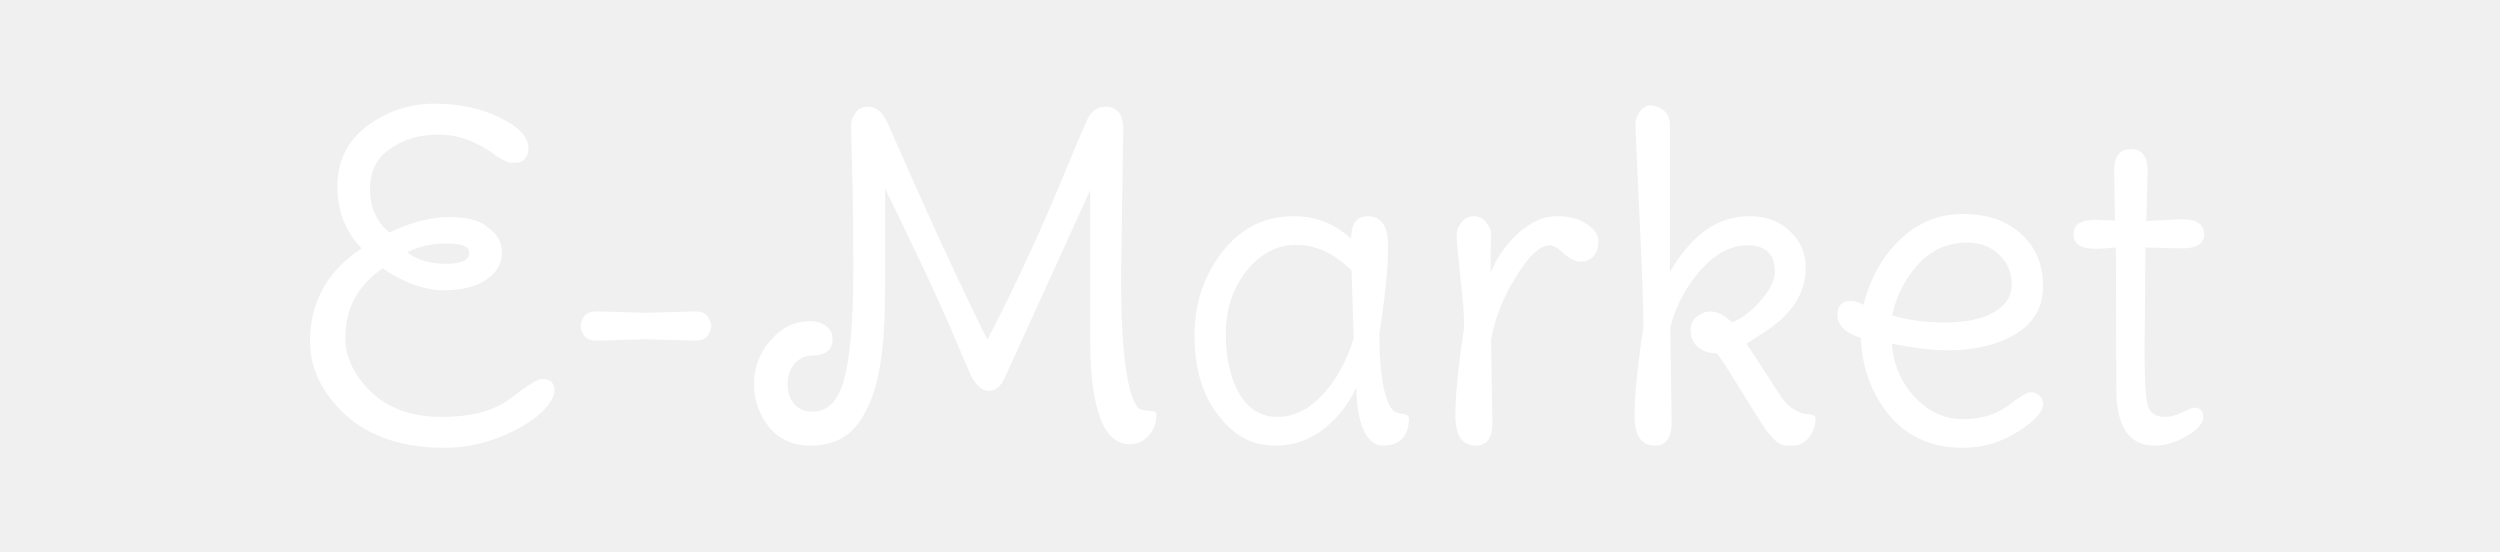
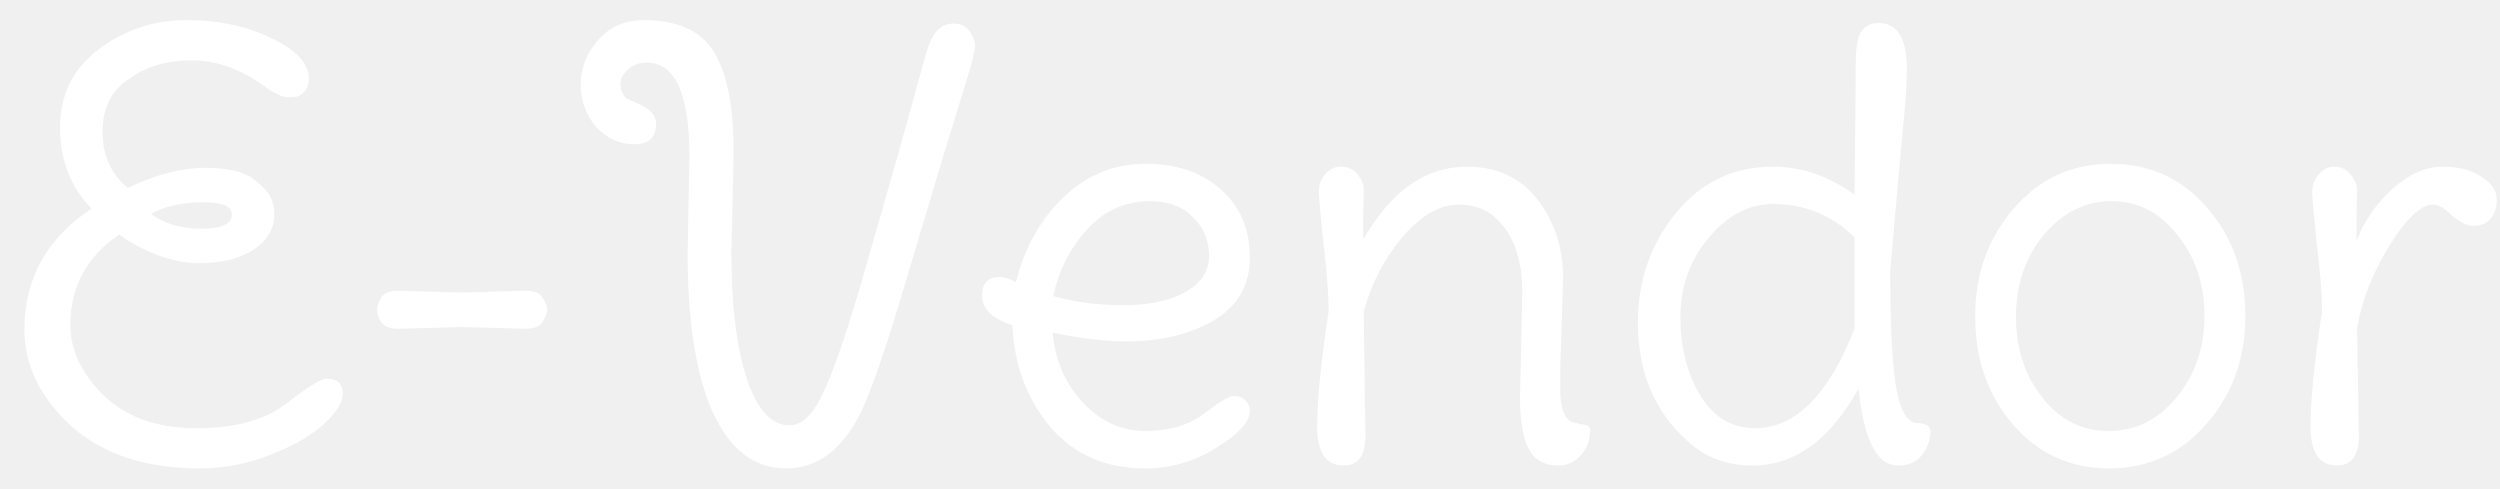
- <svg xmlns="http://www.w3.org/2000/svg" width="68" height="15" viewBox="0 0 68 15" fill="none">
-   <path d="M10.593 6.324C11.177 6.044 11.721 5.904 12.225 5.904C12.729 5.904 13.085 6.004 13.293 6.204C13.533 6.38 13.653 6.6 13.653 6.864C13.653 7.072 13.585 7.256 13.449 7.416C13.153 7.736 12.693 7.896 12.069 7.896C11.813 7.896 11.529 7.84 11.217 7.728C10.905 7.608 10.637 7.464 10.413 7.296C9.733 7.76 9.393 8.388 9.393 9.18C9.393 9.716 9.629 10.212 10.101 10.668C10.573 11.116 11.213 11.34 12.021 11.34C12.837 11.34 13.465 11.168 13.905 10.824C14.345 10.48 14.625 10.308 14.745 10.308C14.969 10.308 15.081 10.412 15.081 10.62C15.081 10.796 14.953 11.004 14.697 11.244C14.441 11.484 14.069 11.7 13.581 11.892C13.101 12.084 12.605 12.18 12.093 12.18C10.965 12.18 10.069 11.884 9.405 11.292C8.757 10.692 8.433 10.024 8.433 9.288C8.433 8.216 8.901 7.372 9.837 6.756C9.397 6.308 9.177 5.744 9.177 5.064C9.177 4.384 9.445 3.84 9.981 3.432C10.525 3.024 11.137 2.82 11.817 2.82C12.497 2.82 13.093 2.948 13.605 3.204C14.117 3.452 14.373 3.728 14.373 4.032C14.373 4.224 14.293 4.352 14.133 4.416C14.085 4.424 14.013 4.428 13.917 4.428C13.829 4.428 13.693 4.368 13.509 4.248C12.989 3.856 12.465 3.66 11.937 3.66C11.417 3.66 10.985 3.784 10.641 4.032C10.257 4.272 10.065 4.644 10.065 5.148C10.065 5.644 10.241 6.036 10.593 6.324ZM11.205 6.804L11.073 6.864C11.353 7.072 11.705 7.176 12.129 7.176C12.553 7.176 12.765 7.076 12.765 6.876C12.765 6.708 12.569 6.624 12.177 6.624C11.785 6.624 11.461 6.684 11.205 6.804ZM16.288 8.472L17.572 8.508L18.856 8.472C18.88 8.472 18.9 8.472 18.916 8.472C19.084 8.472 19.196 8.52 19.252 8.616C19.316 8.712 19.348 8.796 19.348 8.868C19.348 8.94 19.316 9.024 19.252 9.12C19.196 9.216 19.084 9.264 18.916 9.264C18.9 9.264 18.88 9.264 18.856 9.264L17.572 9.228L16.288 9.264C16.264 9.264 16.244 9.264 16.228 9.264C16.06 9.264 15.944 9.216 15.88 9.12C15.824 9.024 15.796 8.94 15.796 8.868C15.796 8.796 15.824 8.712 15.88 8.616C15.944 8.52 16.06 8.472 16.228 8.472C16.244 8.472 16.264 8.472 16.288 8.472ZM23.173 4.488L23.149 3.408C23.149 3.28 23.193 3.164 23.281 3.06C23.353 2.956 23.461 2.904 23.605 2.904C23.829 2.904 24.005 3.044 24.133 3.324C25.229 5.828 26.137 7.8 26.857 9.24C27.641 7.728 28.361 6.168 29.017 4.56C29.201 4.112 29.385 3.68 29.569 3.264C29.681 3.024 29.845 2.904 30.061 2.904C30.389 2.904 30.553 3.108 30.553 3.516L30.493 7.5C30.493 9.5 30.645 10.696 30.949 11.088C30.989 11.128 31.049 11.152 31.129 11.16C31.217 11.168 31.293 11.176 31.357 11.184C31.421 11.192 31.453 11.22 31.453 11.268C31.453 11.508 31.381 11.704 31.237 11.856C31.101 12.008 30.933 12.084 30.733 12.084C30.013 12.084 29.653 11.124 29.653 9.204V5.172L27.337 10.26C27.225 10.508 27.081 10.632 26.905 10.632C26.721 10.632 26.557 10.496 26.413 10.224C26.405 10.208 26.225 9.788 25.873 8.964C25.521 8.14 24.921 6.86 24.073 5.124V7.92C24.073 9.192 23.961 10.136 23.737 10.752C23.521 11.36 23.221 11.76 22.837 11.952C22.597 12.064 22.333 12.12 22.045 12.12C21.573 12.12 21.197 11.952 20.917 11.616C20.645 11.272 20.509 10.88 20.509 10.44C20.509 10 20.657 9.608 20.953 9.264C21.257 8.912 21.617 8.736 22.033 8.736C22.209 8.736 22.353 8.78 22.465 8.868C22.585 8.948 22.645 9.068 22.645 9.228C22.645 9.524 22.453 9.672 22.069 9.672C21.893 9.672 21.741 9.748 21.613 9.9C21.485 10.044 21.421 10.228 21.421 10.452C21.421 10.668 21.481 10.848 21.601 10.992C21.721 11.128 21.889 11.196 22.105 11.196C22.529 11.196 22.817 10.892 22.969 10.284C23.129 9.676 23.209 8.704 23.209 7.368C23.209 6.024 23.197 5.064 23.173 4.488ZM37.518 9.096C37.518 9.68 37.558 10.168 37.638 10.56C37.726 10.944 37.834 11.16 37.962 11.208C38.01 11.232 38.066 11.248 38.13 11.256C38.202 11.264 38.25 11.276 38.274 11.292C38.306 11.308 38.322 11.34 38.322 11.388C38.322 11.612 38.262 11.792 38.142 11.928C38.022 12.056 37.846 12.12 37.614 12.12C37.39 12.12 37.214 11.976 37.086 11.688C36.958 11.392 36.894 11.008 36.894 10.536C36.678 11 36.378 11.38 35.994 11.676C35.61 11.972 35.174 12.12 34.686 12.12C34.206 12.12 33.794 11.96 33.45 11.64C32.81 11.048 32.49 10.212 32.49 9.132C32.49 8.26 32.742 7.5 33.246 6.852C33.75 6.204 34.398 5.88 35.19 5.88C35.79 5.88 36.31 6.084 36.75 6.492C36.75 6.084 36.902 5.88 37.206 5.88C37.574 5.88 37.758 6.156 37.758 6.708C37.758 7.252 37.678 8.048 37.518 9.096ZM36.822 9.204L36.762 7.356C36.29 6.892 35.79 6.66 35.262 6.66C34.734 6.66 34.282 6.896 33.906 7.368C33.53 7.84 33.342 8.412 33.342 9.084C33.342 9.748 33.466 10.292 33.714 10.716C33.962 11.132 34.306 11.34 34.746 11.34C35.186 11.34 35.59 11.144 35.958 10.752C36.334 10.36 36.622 9.844 36.822 9.204ZM40.557 9.252L40.593 11.508C40.593 11.916 40.441 12.12 40.138 12.12C39.77 12.12 39.586 11.848 39.586 11.304C39.586 10.752 39.666 9.952 39.825 8.904C39.825 8.568 39.789 8.1 39.718 7.5C39.654 6.892 39.621 6.524 39.621 6.396C39.621 6.268 39.666 6.152 39.754 6.048C39.842 5.936 39.953 5.88 40.09 5.88C40.225 5.88 40.337 5.936 40.425 6.048C40.514 6.152 40.557 6.26 40.557 6.372C40.557 6.484 40.553 6.664 40.545 6.912C40.545 7.16 40.545 7.332 40.545 7.428C40.697 7.028 40.946 6.668 41.289 6.348C41.642 6.036 41.989 5.88 42.334 5.88C42.685 5.88 42.962 5.952 43.161 6.096C43.37 6.232 43.474 6.388 43.474 6.564C43.474 6.74 43.429 6.876 43.342 6.972C43.254 7.068 43.138 7.116 42.993 7.116C42.858 7.116 42.706 7.044 42.538 6.9C42.386 6.748 42.258 6.672 42.154 6.672C41.889 6.672 41.581 6.96 41.23 7.536C40.877 8.104 40.654 8.676 40.557 9.252ZM45.432 8.904L45.468 11.508C45.468 11.916 45.316 12.12 45.012 12.12C44.644 12.12 44.46 11.848 44.46 11.304C44.46 10.752 44.54 9.952 44.7 8.904C44.7 8.36 44.664 7.336 44.592 5.832C44.52 4.32 44.484 3.504 44.484 3.384C44.484 3.264 44.524 3.148 44.604 3.036C44.692 2.924 44.78 2.868 44.868 2.868C44.964 2.868 45.052 2.888 45.132 2.928C45.324 3.016 45.42 3.172 45.42 3.396C45.42 3.428 45.42 3.456 45.42 3.48V7.404C46.004 6.388 46.724 5.88 47.58 5.88C48.036 5.88 48.404 6.016 48.684 6.288C48.972 6.552 49.116 6.884 49.116 7.284C49.116 7.94 48.776 8.5 48.096 8.964L47.508 9.348L48.396 10.716C48.5 10.884 48.616 11.012 48.744 11.1C48.88 11.188 48.992 11.24 49.08 11.256C49.176 11.264 49.252 11.276 49.308 11.292C49.364 11.308 49.388 11.34 49.38 11.388C49.38 11.58 49.32 11.752 49.2 11.904C49.08 12.048 48.936 12.12 48.768 12.12C48.736 12.12 48.672 12.12 48.576 12.12C48.376 12.12 48.128 11.876 47.832 11.388C47.824 11.364 47.812 11.344 47.796 11.328C47.788 11.312 47.644 11.08 47.364 10.632C47.084 10.176 46.864 9.836 46.704 9.612C46.496 9.612 46.324 9.556 46.188 9.444C46.052 9.332 45.984 9.172 45.984 8.964C45.984 8.756 46.1 8.604 46.332 8.508C46.396 8.484 46.46 8.472 46.524 8.472C46.708 8.472 46.904 8.572 47.112 8.772C47.416 8.636 47.684 8.428 47.916 8.148C48.156 7.868 48.276 7.616 48.276 7.392C48.276 6.912 48.028 6.672 47.532 6.672C47.084 6.672 46.66 6.896 46.26 7.344C45.86 7.792 45.584 8.312 45.432 8.904ZM53.495 6.6C52.967 6.6 52.523 6.8 52.163 7.2C51.811 7.592 51.579 8.052 51.467 8.58C51.899 8.708 52.383 8.772 52.919 8.772C53.463 8.772 53.899 8.68 54.227 8.496C54.555 8.312 54.719 8.06 54.719 7.74C54.719 7.42 54.607 7.152 54.383 6.936C54.167 6.712 53.871 6.6 53.495 6.6ZM52.979 9.528C52.563 9.528 52.055 9.468 51.455 9.348C51.503 9.916 51.711 10.4 52.079 10.8C52.455 11.2 52.891 11.4 53.387 11.4C53.883 11.4 54.291 11.28 54.611 11.04C54.931 10.792 55.139 10.668 55.235 10.668C55.339 10.668 55.419 10.7 55.475 10.764C55.539 10.82 55.571 10.892 55.571 10.98C55.571 11.204 55.339 11.46 54.875 11.748C54.419 12.036 53.923 12.18 53.387 12.18C52.555 12.18 51.891 11.888 51.395 11.304C50.907 10.712 50.647 10.008 50.615 9.192C50.191 9.056 49.979 8.848 49.979 8.568C49.979 8.384 50.047 8.264 50.183 8.208C50.231 8.192 50.291 8.184 50.363 8.184C50.443 8.184 50.551 8.22 50.687 8.292C50.871 7.564 51.203 6.972 51.683 6.516C52.171 6.052 52.739 5.82 53.387 5.82C54.043 5.82 54.571 6 54.971 6.36C55.371 6.72 55.571 7.192 55.571 7.776C55.571 8.352 55.323 8.788 54.827 9.084C54.331 9.38 53.715 9.528 52.979 9.528ZM59.352 6.756L58.356 6.732L58.332 9.576C58.332 10.312 58.36 10.792 58.416 11.016C58.472 11.232 58.632 11.34 58.896 11.34C59.024 11.34 59.176 11.3 59.352 11.22C59.528 11.132 59.636 11.088 59.676 11.088C59.844 11.088 59.928 11.172 59.928 11.34C59.928 11.508 59.78 11.68 59.484 11.856C59.188 12.032 58.896 12.12 58.608 12.12C57.912 12.12 57.564 11.608 57.564 10.584L57.552 6.732C57.288 6.756 57.104 6.768 57 6.768C56.6 6.768 56.4 6.636 56.4 6.372C56.4 6.108 56.6 5.976 57 5.976L57.528 6L57.504 4.656C57.504 4.256 57.656 4.056 57.96 4.056C58.264 4.056 58.416 4.256 58.416 4.656L58.38 6.012L59.352 5.964C59.752 5.964 59.952 6.1 59.952 6.372C59.952 6.628 59.752 6.756 59.352 6.756Z" fill="white" />
+ <svg xmlns="http://www.w3.org/2000/svg" width="87" height="17" viewBox="0 0 87 17" fill="none">
+   <path d="M4.449 6.54C5.422 6.073 6.329 5.84 7.169 5.84C8.009 5.84 8.602 6.007 8.949 6.34C9.349 6.633 9.549 7 9.549 7.44C9.549 7.787 9.436 8.093 9.209 8.36C8.716 8.893 7.949 9.16 6.909 9.16C6.482 9.16 6.009 9.067 5.489 8.88C4.969 8.68 4.522 8.44 4.149 8.16C3.016 8.933 2.449 9.98 2.449 11.3C2.449 12.193 2.842 13.02 3.629 13.78C4.416 14.527 5.482 14.9 6.829 14.9C8.189 14.9 9.236 14.613 9.969 14.04C10.702 13.467 11.169 13.18 11.369 13.18C11.742 13.18 11.929 13.353 11.929 13.7C11.929 13.993 11.716 14.34 11.289 14.74C10.862 15.14 10.242 15.5 9.429 15.82C8.629 16.14 7.802 16.3 6.949 16.3C5.069 16.3 3.576 15.807 2.469 14.82C1.389 13.82 0.849 12.707 0.849 11.48C0.849 9.693 1.629 8.287 3.189 7.26C2.456 6.513 2.089 5.573 2.089 4.44C2.089 3.307 2.536 2.4 3.429 1.72C4.336 1.04 5.356 0.7 6.489 0.7C7.622 0.7 8.616 0.913 9.469 1.34C10.322 1.753 10.749 2.213 10.749 2.72C10.749 3.04 10.616 3.253 10.349 3.36C10.269 3.373 10.149 3.38 9.989 3.38C9.842 3.38 9.616 3.28 9.309 3.08C8.442 2.427 7.569 2.1 6.689 2.1C5.822 2.1 5.102 2.307 4.529 2.72C3.889 3.12 3.569 3.74 3.569 4.58C3.569 5.407 3.862 6.06 4.449 6.54ZM5.469 7.34L5.249 7.44C5.716 7.787 6.302 7.96 7.009 7.96C7.716 7.96 8.069 7.793 8.069 7.46C8.069 7.18 7.742 7.04 7.089 7.04C6.436 7.04 5.896 7.14 5.469 7.34ZM13.941 10.12L16.081 10.18L18.221 10.12C18.261 10.12 18.294 10.12 18.321 10.12C18.601 10.12 18.787 10.2 18.881 10.36C18.987 10.52 19.041 10.66 19.041 10.78C19.041 10.9 18.987 11.04 18.881 11.2C18.787 11.36 18.601 11.44 18.321 11.44C18.294 11.44 18.261 11.44 18.221 11.44L16.081 11.38L13.941 11.44C13.901 11.44 13.867 11.44 13.841 11.44C13.561 11.44 13.367 11.36 13.261 11.2C13.167 11.04 13.121 10.9 13.121 10.78C13.121 10.66 13.167 10.52 13.261 10.36C13.367 10.2 13.561 10.12 13.841 10.12C13.867 10.12 13.901 10.12 13.941 10.12ZM23.93 8.84L23.991 5.44C23.991 3.267 23.497 2.18 22.511 2.18C22.23 2.18 22.004 2.267 21.831 2.44C21.657 2.6 21.577 2.773 21.59 2.96C21.604 3.133 21.664 3.28 21.77 3.4C21.851 3.453 21.991 3.52 22.191 3.6C22.617 3.773 22.831 4.013 22.831 4.32C22.831 4.787 22.577 5.02 22.07 5.02C21.564 5.02 21.124 4.82 20.75 4.42C20.39 4.007 20.21 3.513 20.21 2.94C20.21 2.367 20.41 1.853 20.811 1.4C21.21 0.933 21.744 0.7 22.41 0.7C23.691 0.7 24.544 1.147 24.971 2.04C25.344 2.773 25.53 3.853 25.53 5.28C25.517 6.053 25.491 7.213 25.451 8.76C25.451 10.613 25.631 12.087 25.991 13.18C26.351 14.26 26.844 14.8 27.471 14.8C27.91 14.8 28.304 14.42 28.651 13.66C29.011 12.9 29.451 11.627 29.971 9.84C30.491 8.04 30.944 6.46 31.331 5.1C31.93 2.913 32.251 1.767 32.291 1.66C32.477 1.1 32.77 0.82 33.17 0.82C33.424 0.82 33.611 0.907 33.73 1.08C33.864 1.253 33.931 1.433 33.931 1.62C33.931 1.807 33.737 2.507 33.35 3.72C32.977 4.92 32.41 6.8 31.651 9.36C30.904 11.907 30.337 13.573 29.951 14.36C29.311 15.653 28.444 16.3 27.351 16.3C26.257 16.3 25.41 15.653 24.811 14.36C24.224 13.053 23.93 11.213 23.93 8.84ZM40.035 7C39.155 7 38.415 7.333 37.815 8C37.229 8.653 36.842 9.42 36.655 10.3C37.375 10.513 38.182 10.62 39.075 10.62C39.982 10.62 40.709 10.467 41.255 10.16C41.802 9.853 42.075 9.433 42.075 8.9C42.075 8.367 41.889 7.92 41.515 7.56C41.155 7.187 40.662 7 40.035 7ZM39.175 11.88C38.482 11.88 37.635 11.78 36.635 11.58C36.715 12.527 37.062 13.333 37.675 14C38.302 14.667 39.029 15 39.855 15C40.682 15 41.362 14.8 41.895 14.4C42.429 13.987 42.775 13.78 42.935 13.78C43.109 13.78 43.242 13.833 43.335 13.94C43.442 14.033 43.495 14.153 43.495 14.3C43.495 14.673 43.109 15.1 42.335 15.58C41.575 16.06 40.749 16.3 39.855 16.3C38.469 16.3 37.362 15.813 36.535 14.84C35.722 13.853 35.289 12.68 35.235 11.32C34.529 11.093 34.175 10.747 34.175 10.28C34.175 9.973 34.289 9.773 34.515 9.68C34.595 9.653 34.695 9.64 34.815 9.64C34.949 9.64 35.129 9.7 35.355 9.82C35.662 8.607 36.215 7.62 37.015 6.86C37.829 6.087 38.775 5.7 39.855 5.7C40.949 5.7 41.829 6 42.495 6.6C43.162 7.2 43.495 7.987 43.495 8.96C43.495 9.92 43.082 10.647 42.255 11.14C41.429 11.633 40.402 11.88 39.175 11.88ZM54.397 9.7L54.297 12.84V13.7C54.323 14.247 54.457 14.573 54.697 14.68C54.79 14.707 54.897 14.733 55.017 14.76C55.137 14.773 55.217 14.793 55.257 14.82C55.31 14.847 55.337 14.9 55.337 14.98C55.337 15.327 55.223 15.62 54.997 15.86C54.783 16.087 54.53 16.2 54.237 16.2C53.743 16.2 53.397 16.007 53.197 15.62C52.997 15.233 52.897 14.64 52.897 13.84L52.977 10.16C52.977 9.24 52.777 8.507 52.377 7.96C51.99 7.4 51.457 7.12 50.777 7.12C50.097 7.12 49.437 7.5 48.797 8.26C48.17 9.007 47.723 9.867 47.457 10.84L47.517 15.18C47.517 15.86 47.263 16.2 46.757 16.2C46.143 16.2 45.837 15.747 45.837 14.84C45.837 13.92 45.97 12.587 46.237 10.84C46.237 10.28 46.177 9.493 46.057 8.48C45.95 7.467 45.897 6.853 45.897 6.64C45.897 6.427 45.97 6.233 46.117 6.06C46.263 5.887 46.45 5.8 46.677 5.8C46.903 5.8 47.09 5.887 47.237 6.06C47.383 6.233 47.457 6.42 47.457 6.62C47.457 6.82 47.45 7.12 47.437 7.52C47.437 7.92 47.437 8.193 47.437 8.34C48.41 6.647 49.61 5.8 51.037 5.8C52.103 5.8 52.93 6.187 53.517 6.96C54.103 7.72 54.397 8.633 54.397 9.7ZM64.539 11.44V8.26C63.752 7.487 62.805 7.1 61.699 7.1C60.859 7.1 60.112 7.493 59.459 8.28C58.805 9.053 58.479 9.973 58.479 11.04C58.479 12.093 58.712 13.007 59.179 13.78C59.645 14.527 60.279 14.9 61.079 14.9C62.479 14.9 63.632 13.747 64.539 11.44ZM65.379 0.8C66.032 0.8 66.359 1.34 66.359 2.42C66.359 2.833 66.332 3.313 66.279 3.86L66.039 6.48C65.892 8.107 65.805 9.087 65.779 9.42C65.779 11.167 65.839 12.473 65.959 13.34C66.092 14.193 66.325 14.653 66.659 14.72C67.005 14.72 67.179 14.82 67.179 15.02C67.179 15.313 67.079 15.587 66.879 15.84C66.692 16.08 66.419 16.2 66.059 16.2C65.312 16.2 64.852 15.307 64.679 13.52C63.692 15.307 62.459 16.2 60.979 16.2C60.099 16.2 59.352 15.92 58.739 15.36C57.579 14.333 56.999 12.953 56.999 11.22C56.999 9.767 57.439 8.5 58.319 7.42C59.199 6.34 60.325 5.8 61.699 5.8C62.699 5.8 63.645 6.127 64.539 6.78C64.565 4.3 64.579 2.787 64.579 2.24C64.579 1.693 64.639 1.32 64.759 1.12C64.892 0.907 65.099 0.8 65.379 0.8ZM70.156 11.02C70.156 12.127 70.463 13.067 71.076 13.84C71.69 14.613 72.456 15 73.376 15C74.31 15 75.096 14.613 75.736 13.84C76.39 13.053 76.716 12.107 76.716 11C76.716 9.893 76.403 8.953 75.776 8.18C75.163 7.393 74.396 7 73.476 7C72.57 7 71.783 7.393 71.116 8.18C70.476 8.967 70.156 9.913 70.156 11.02ZM70.056 14.78C69.176 13.753 68.736 12.5 68.736 11.02C68.736 9.54 69.183 8.287 70.076 7.26C70.97 6.22 72.096 5.7 73.456 5.7C74.816 5.7 75.936 6.213 76.816 7.24C77.696 8.253 78.136 9.507 78.136 11C78.136 12.48 77.683 13.733 76.776 14.76C75.883 15.787 74.756 16.3 73.396 16.3C72.05 16.3 70.936 15.793 70.056 14.78ZM82.027 11.42L82.087 15.18C82.087 15.86 81.834 16.2 81.327 16.2C80.713 16.2 80.407 15.747 80.407 14.84C80.407 13.92 80.54 12.587 80.807 10.84C80.807 10.28 80.747 9.5 80.627 8.5C80.52 7.487 80.467 6.873 80.467 6.66C80.467 6.447 80.54 6.253 80.687 6.08C80.834 5.893 81.02 5.8 81.247 5.8C81.474 5.8 81.66 5.893 81.807 6.08C81.954 6.253 82.027 6.433 82.027 6.62C82.027 6.807 82.02 7.107 82.007 7.52C82.007 7.933 82.007 8.22 82.007 8.38C82.26 7.713 82.674 7.113 83.247 6.58C83.834 6.06 84.413 5.8 84.987 5.8C85.573 5.8 86.034 5.92 86.367 6.16C86.713 6.387 86.887 6.647 86.887 6.94C86.887 7.233 86.814 7.46 86.667 7.62C86.52 7.78 86.327 7.86 86.087 7.86C85.86 7.86 85.607 7.74 85.327 7.5C85.073 7.247 84.86 7.12 84.687 7.12C84.247 7.12 83.734 7.6 83.147 8.56C82.56 9.507 82.187 10.46 82.027 11.42Z" fill="white" />
</svg>
